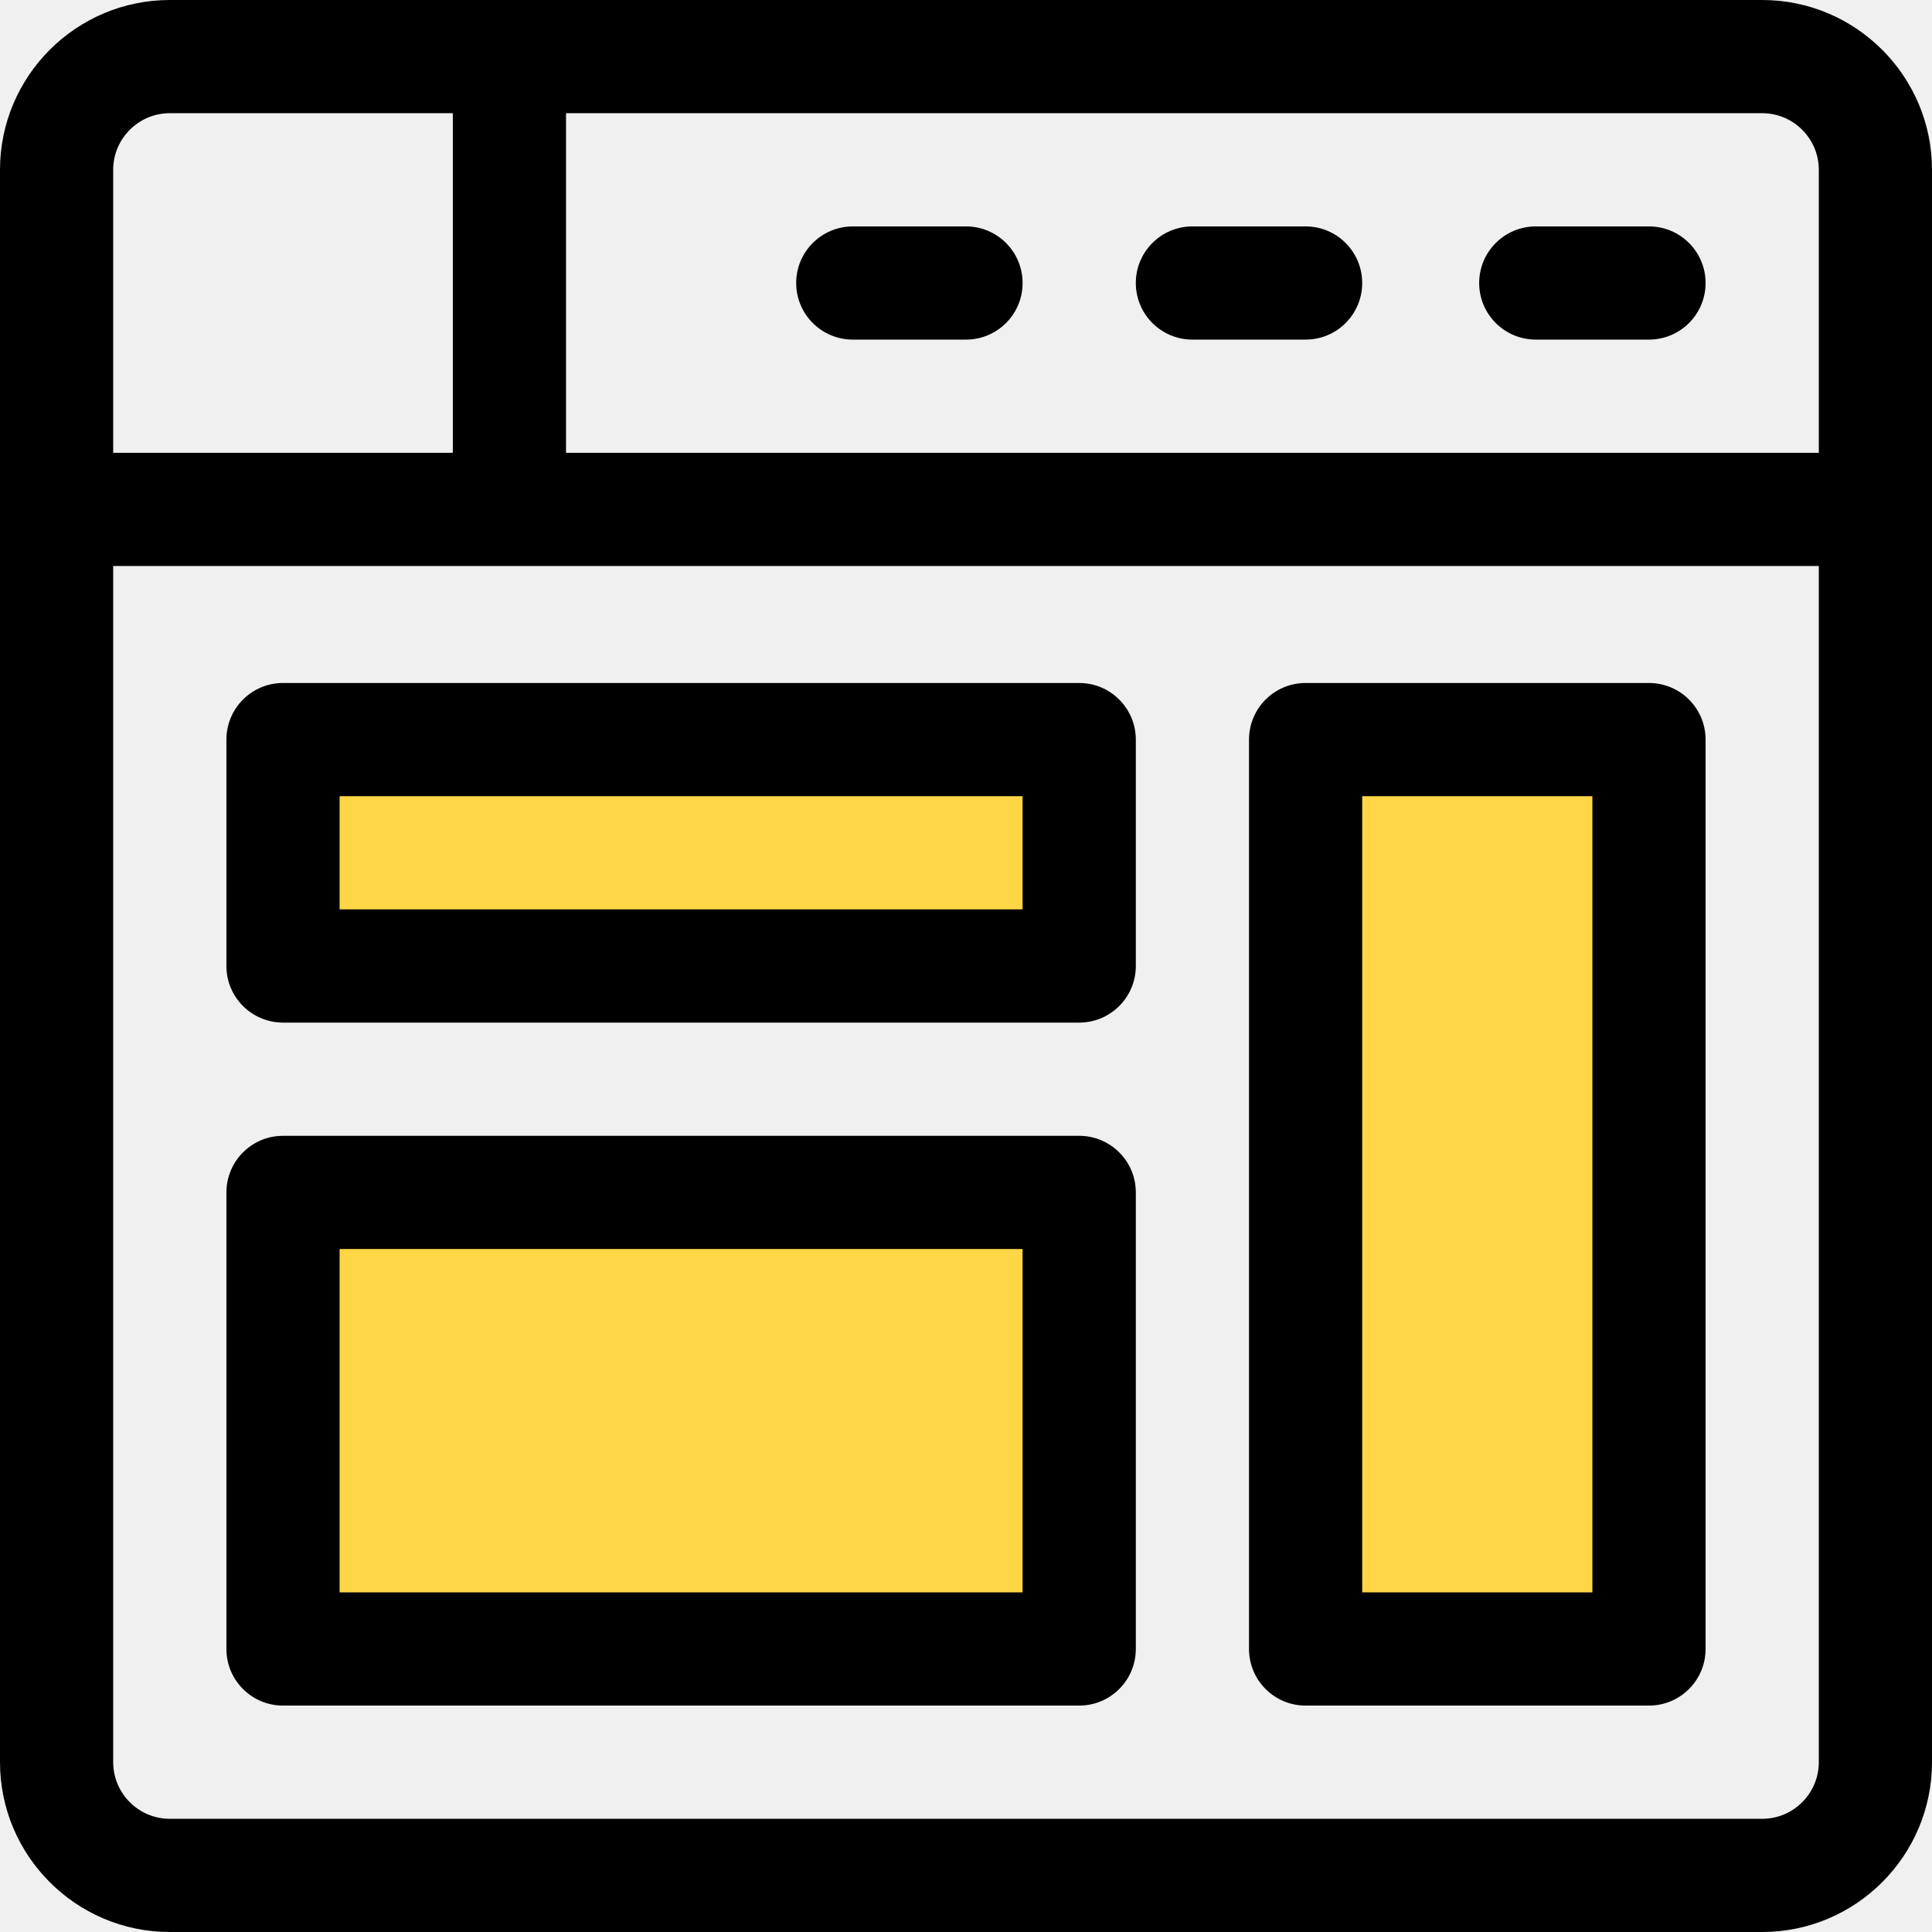
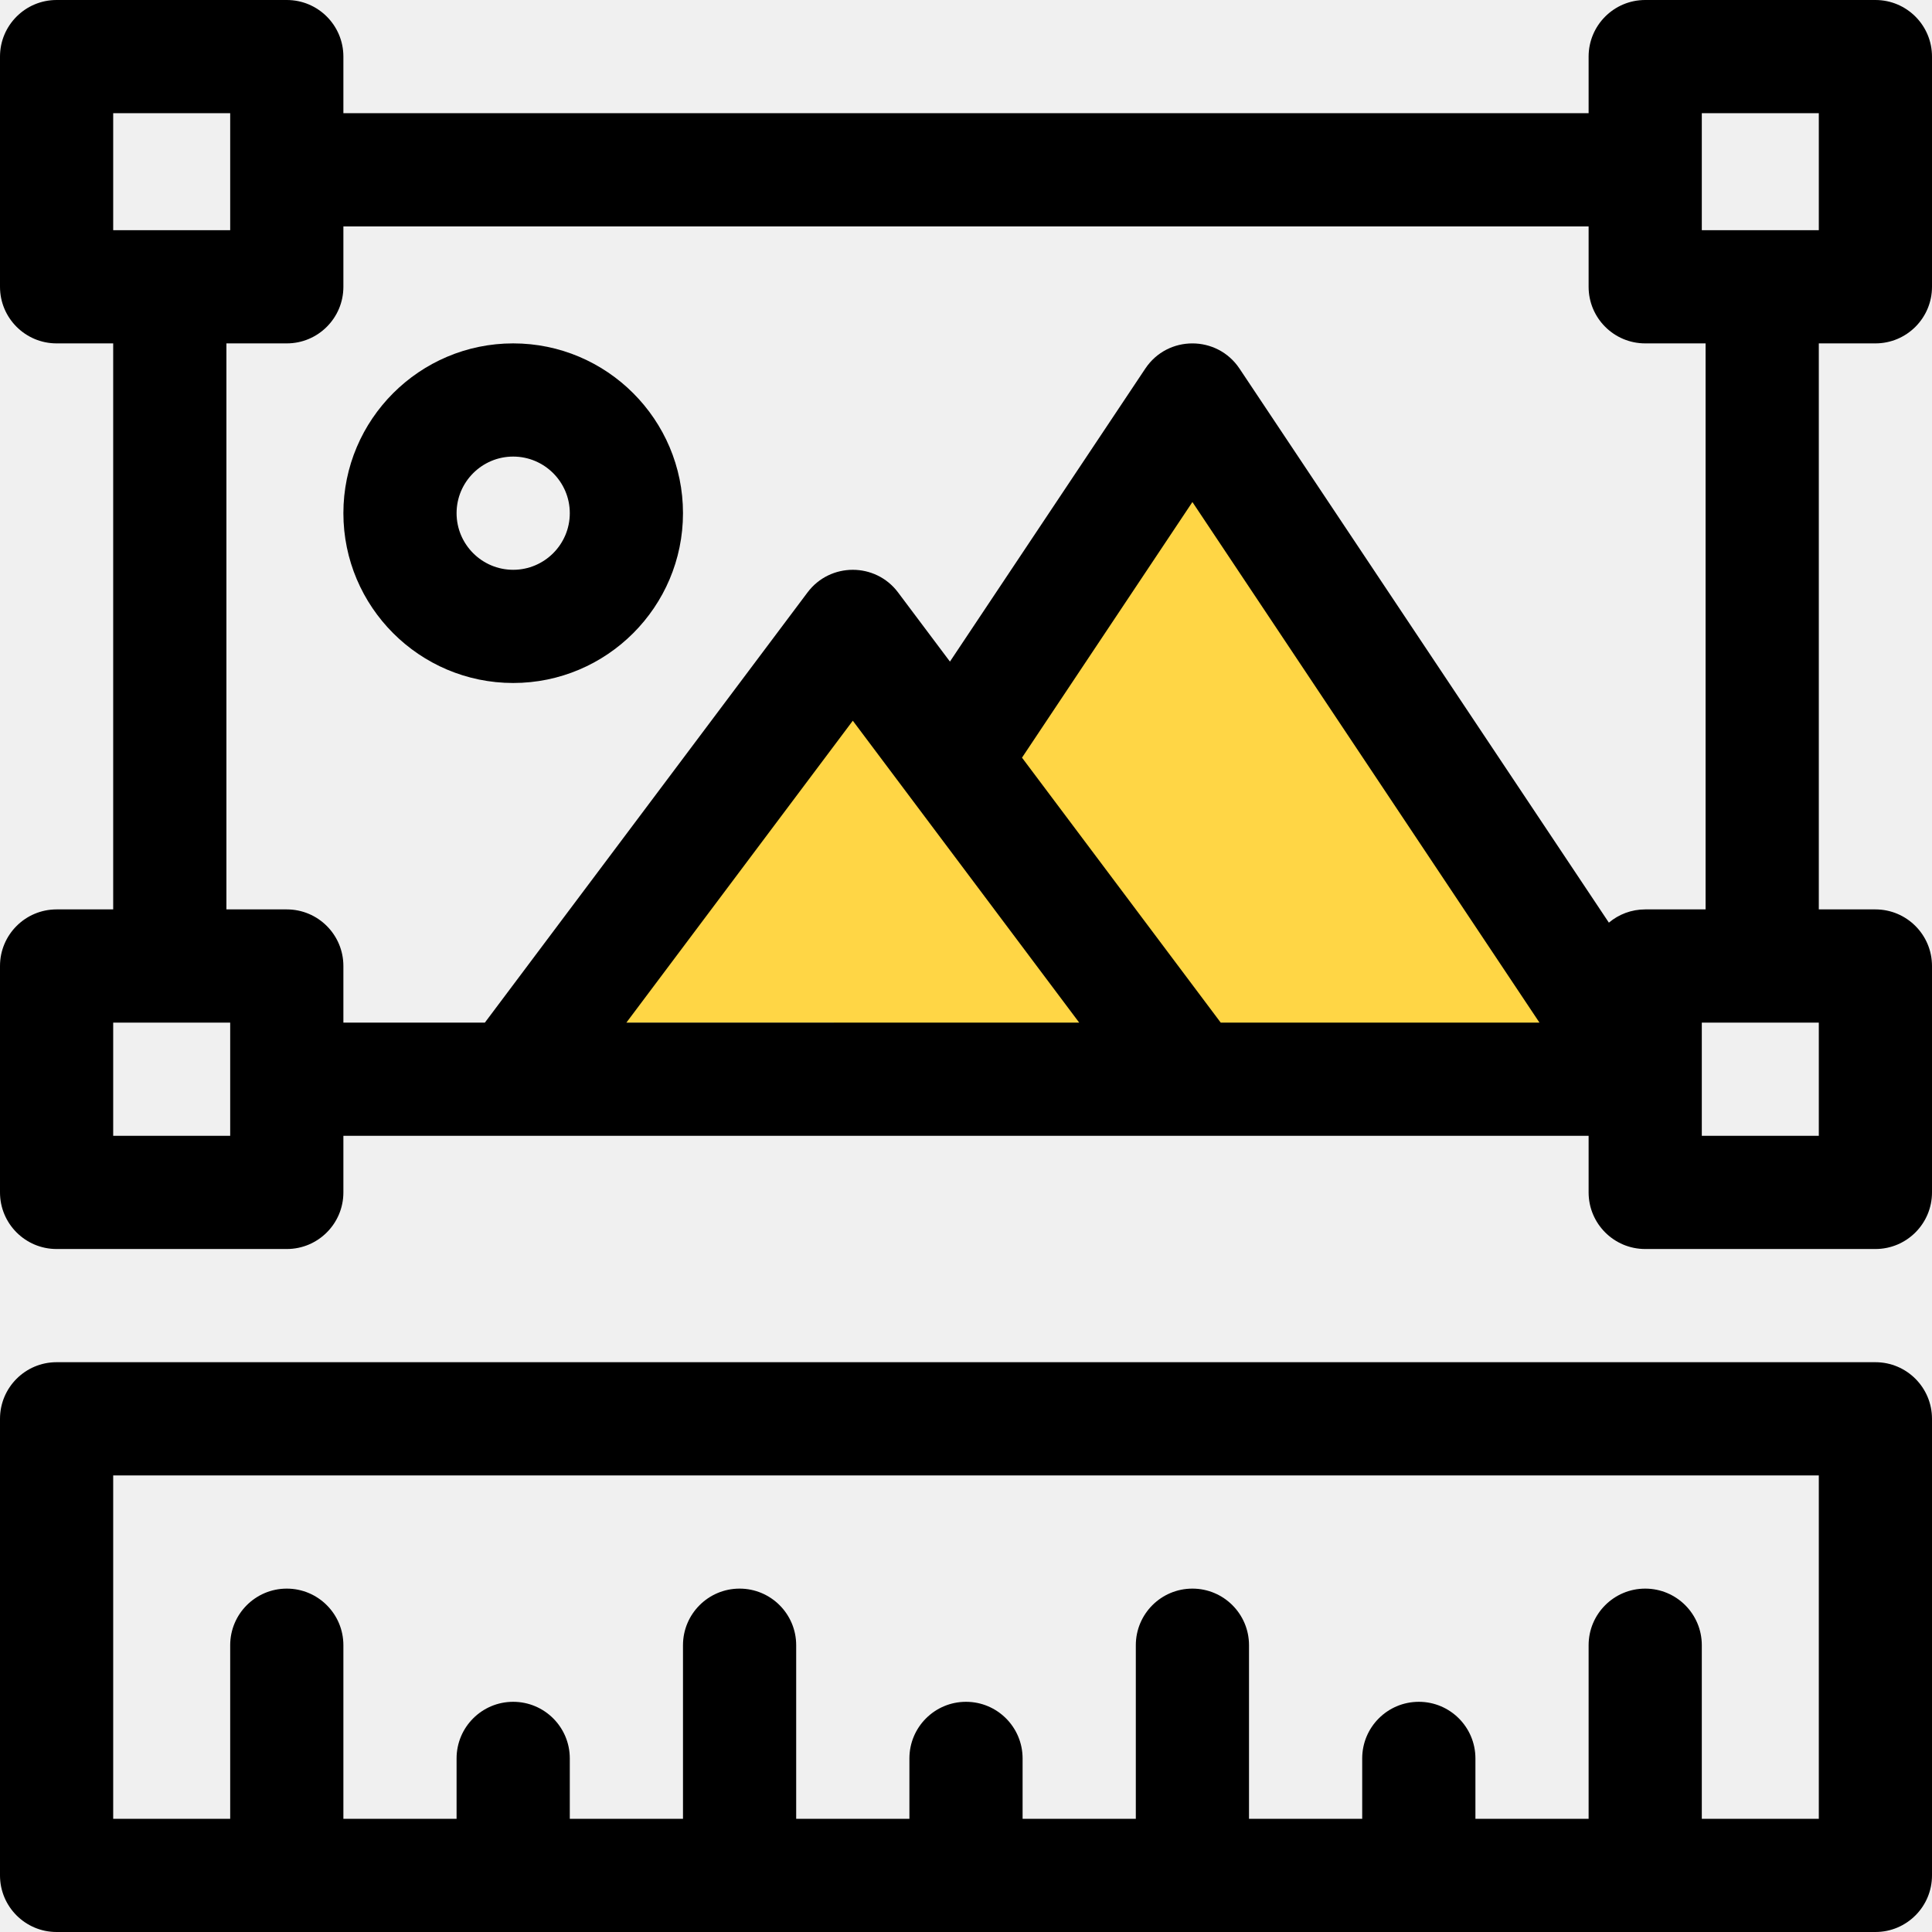
<svg xmlns="http://www.w3.org/2000/svg" width="68" height="68" viewBox="0 0 68 68" fill="none">
-   <g clip-path="url(#clip0_5_105)">
-     <rect x="46" y="27" width="12" height="30" fill="#FFD645" />
-     <rect x="11" y="43" width="27" height="14" fill="#FFD645" />
-     <rect x="11" y="27" width="27" height="6" fill="#FFD645" />
-     <path d="M62.023 0H5.977C2.681 0 0 2.681 0 5.977V62.023C0 65.319 2.681 68 5.977 68H62.023C65.319 68 68 65.319 68 62.023V5.977C68 2.681 65.319 0 62.023 0ZM3.984 5.977C3.984 4.878 4.878 3.984 5.977 3.984H15.938V15.938H3.984V5.977ZM64.016 62.023C64.016 63.122 63.122 64.016 62.023 64.016H5.977C4.878 64.016 3.984 63.122 3.984 62.023V19.922H64.016V62.023ZM64.016 15.938H19.922V3.984H62.023C63.122 3.984 64.016 4.878 64.016 5.977V15.938Z" fill="black" />
-     <path d="M58.039 7.969H54.055C52.955 7.969 52.062 8.861 52.062 9.961C52.062 11.061 52.955 11.953 54.055 11.953H58.039C59.139 11.953 60.031 11.061 60.031 9.961C60.031 8.861 59.139 7.969 58.039 7.969Z" fill="black" />
-     <path d="M45.953 7.969H41.969C40.868 7.969 39.977 8.861 39.977 9.961C39.977 11.061 40.868 11.953 41.969 11.953H45.953C47.053 11.953 47.945 11.061 47.945 9.961C47.945 8.861 47.053 7.969 45.953 7.969Z" fill="black" />
-     <path d="M34 7.969H30.016C28.915 7.969 28.023 8.861 28.023 9.961C28.023 11.061 28.915 11.953 30.016 11.953H34C35.1 11.953 35.992 11.061 35.992 9.961C35.992 8.861 35.1 7.969 34 7.969Z" fill="black" />
-     <path d="M37.984 24.039H9.961C8.861 24.039 7.969 24.931 7.969 26.031V34C7.969 35.1 8.861 35.992 9.961 35.992H37.984C39.085 35.992 39.977 35.1 39.977 34V26.031C39.977 24.931 39.085 24.039 37.984 24.039ZM35.992 32.008H11.953V28.023H35.992V32.008Z" fill="black" />
-     <path d="M58.039 24.039H45.953C44.853 24.039 43.961 24.931 43.961 26.031V58.039C43.961 59.139 44.853 60.031 45.953 60.031H58.039C59.139 60.031 60.031 59.139 60.031 58.039V26.031C60.031 24.931 59.139 24.039 58.039 24.039ZM56.047 56.047H47.945V28.023H56.047V56.047Z" fill="black" />
-     <path d="M37.984 39.977H9.961C8.861 39.977 7.969 40.868 7.969 41.969V58.039C7.969 59.139 8.861 60.031 9.961 60.031H37.984C39.085 60.031 39.977 59.139 39.977 58.039V41.969C39.977 40.868 39.085 39.977 37.984 39.977ZM35.992 56.047H11.953V43.961H35.992V56.047Z" fill="black" />
+   <g clip-path="url(#clip0_5_30)">
+     <path d="M30.5 24L39.593 36H21.407L30.5 24Z" fill="#FFD645" />
+     <path d="M42 17L54.99 36.5H29.01L42 17Z" fill="#FFD645" />
+     <path d="M66.008 47.945H1.992C0.892 47.945 0 48.837 0 49.938V66.008C0 67.108 0.892 68 1.992 68H66.008C67.108 68 68 67.108 68 66.008V49.938C68 48.837 67.108 47.945 66.008 47.945ZM64.016 64.016H59.898V57.906C59.898 56.806 59.007 55.914 57.906 55.914C56.806 55.914 55.914 56.806 55.914 57.906V64.016H51.93V61.891C51.93 60.79 51.038 59.898 49.938 59.898C48.837 59.898 47.945 60.79 47.945 61.891V64.016H43.961V57.906C43.961 56.806 43.069 55.914 41.969 55.914C40.868 55.914 39.977 56.806 39.977 57.906V64.016H35.992V61.891C35.992 60.79 35.1 59.898 34 59.898C32.9 59.898 32.008 60.79 32.008 61.891V64.016H28.023V57.906C28.023 56.806 27.131 55.914 26.031 55.914C24.931 55.914 24.039 56.806 24.039 57.906V64.016H20.055V61.891C20.055 60.79 19.163 59.898 18.062 59.898C16.962 59.898 16.07 60.79 16.07 61.891V64.016H12.086V57.906C12.086 56.806 11.194 55.914 10.094 55.914C8.994 55.914 8.102 56.806 8.102 57.906V64.016H3.984V51.93H64.016V64.016Z" fill="black" />
+     <path d="M66.008 12.086C67.108 12.086 68 11.194 68 10.094V1.992C68 0.892 67.108 0 66.008 0H57.906C56.806 0 55.914 0.892 55.914 1.992V3.984H12.086V1.992C12.086 0.892 11.194 0 10.094 0H1.992C0.892 0 0 0.892 0 1.992V10.094C0 11.194 0.892 12.086 1.992 12.086H3.984V32.008H1.992C0.892 32.008 0 32.9 0 34V41.969C0 43.069 0.892 43.961 1.992 43.961H10.094C11.194 43.961 12.086 43.069 12.086 41.969V39.977C13.639 39.977 54.444 39.977 55.914 39.977V41.969C55.914 43.069 56.806 43.961 57.906 43.961H66.008C67.108 43.961 68 43.069 68 41.969V34C68 32.9 67.108 32.008 66.008 32.008H64.016V12.086H66.008ZM3.984 3.984H8.102V8.102H3.984V3.984ZM8.102 39.977H3.984V35.992H8.102V39.977ZM22.047 35.992L30.016 25.367L37.984 35.992H22.047ZM42.965 35.992L35.971 26.667L41.969 17.67L54.184 35.992H42.965ZM56.627 32.474L43.626 12.973C42.84 11.794 41.1 11.789 40.311 12.973L33.435 23.286L31.609 20.852C30.812 19.789 29.217 19.791 28.422 20.852L17.066 35.992H12.086V34C12.086 32.9 11.194 32.008 10.094 32.008H7.969V12.086H10.094C11.194 12.086 12.086 11.194 12.086 10.094V7.969H55.914V10.094C55.914 11.194 56.806 12.086 57.906 12.086H60.031V32.008H57.906C57.419 32.008 56.973 32.183 56.627 32.474ZM64.016 39.977H59.898V35.992H64.016V39.977ZM59.898 8.102V3.984H64.016V8.102H59.898Z" fill="black" />
+     <path d="M18.062 12.086C14.767 12.086 12.086 14.767 12.086 18.062C12.086 21.358 14.767 24.039 18.062 24.039C21.358 24.039 24.039 21.358 24.039 18.062C24.039 14.767 21.358 12.086 18.062 12.086ZM18.062 20.055C16.964 20.055 16.07 19.161 16.07 18.062C16.07 16.964 16.964 16.07 18.062 16.07C19.161 16.07 20.055 16.964 20.055 18.062C20.055 19.161 19.161 20.055 18.062 20.055Z" fill="black" />
  </g>
  <defs>
-     <clipPath id="clip0_5_105">
+     <clipPath id="clip0_5_30">
      <rect width="68" height="68" fill="white" />
    </clipPath>
  </defs>
</svg>
